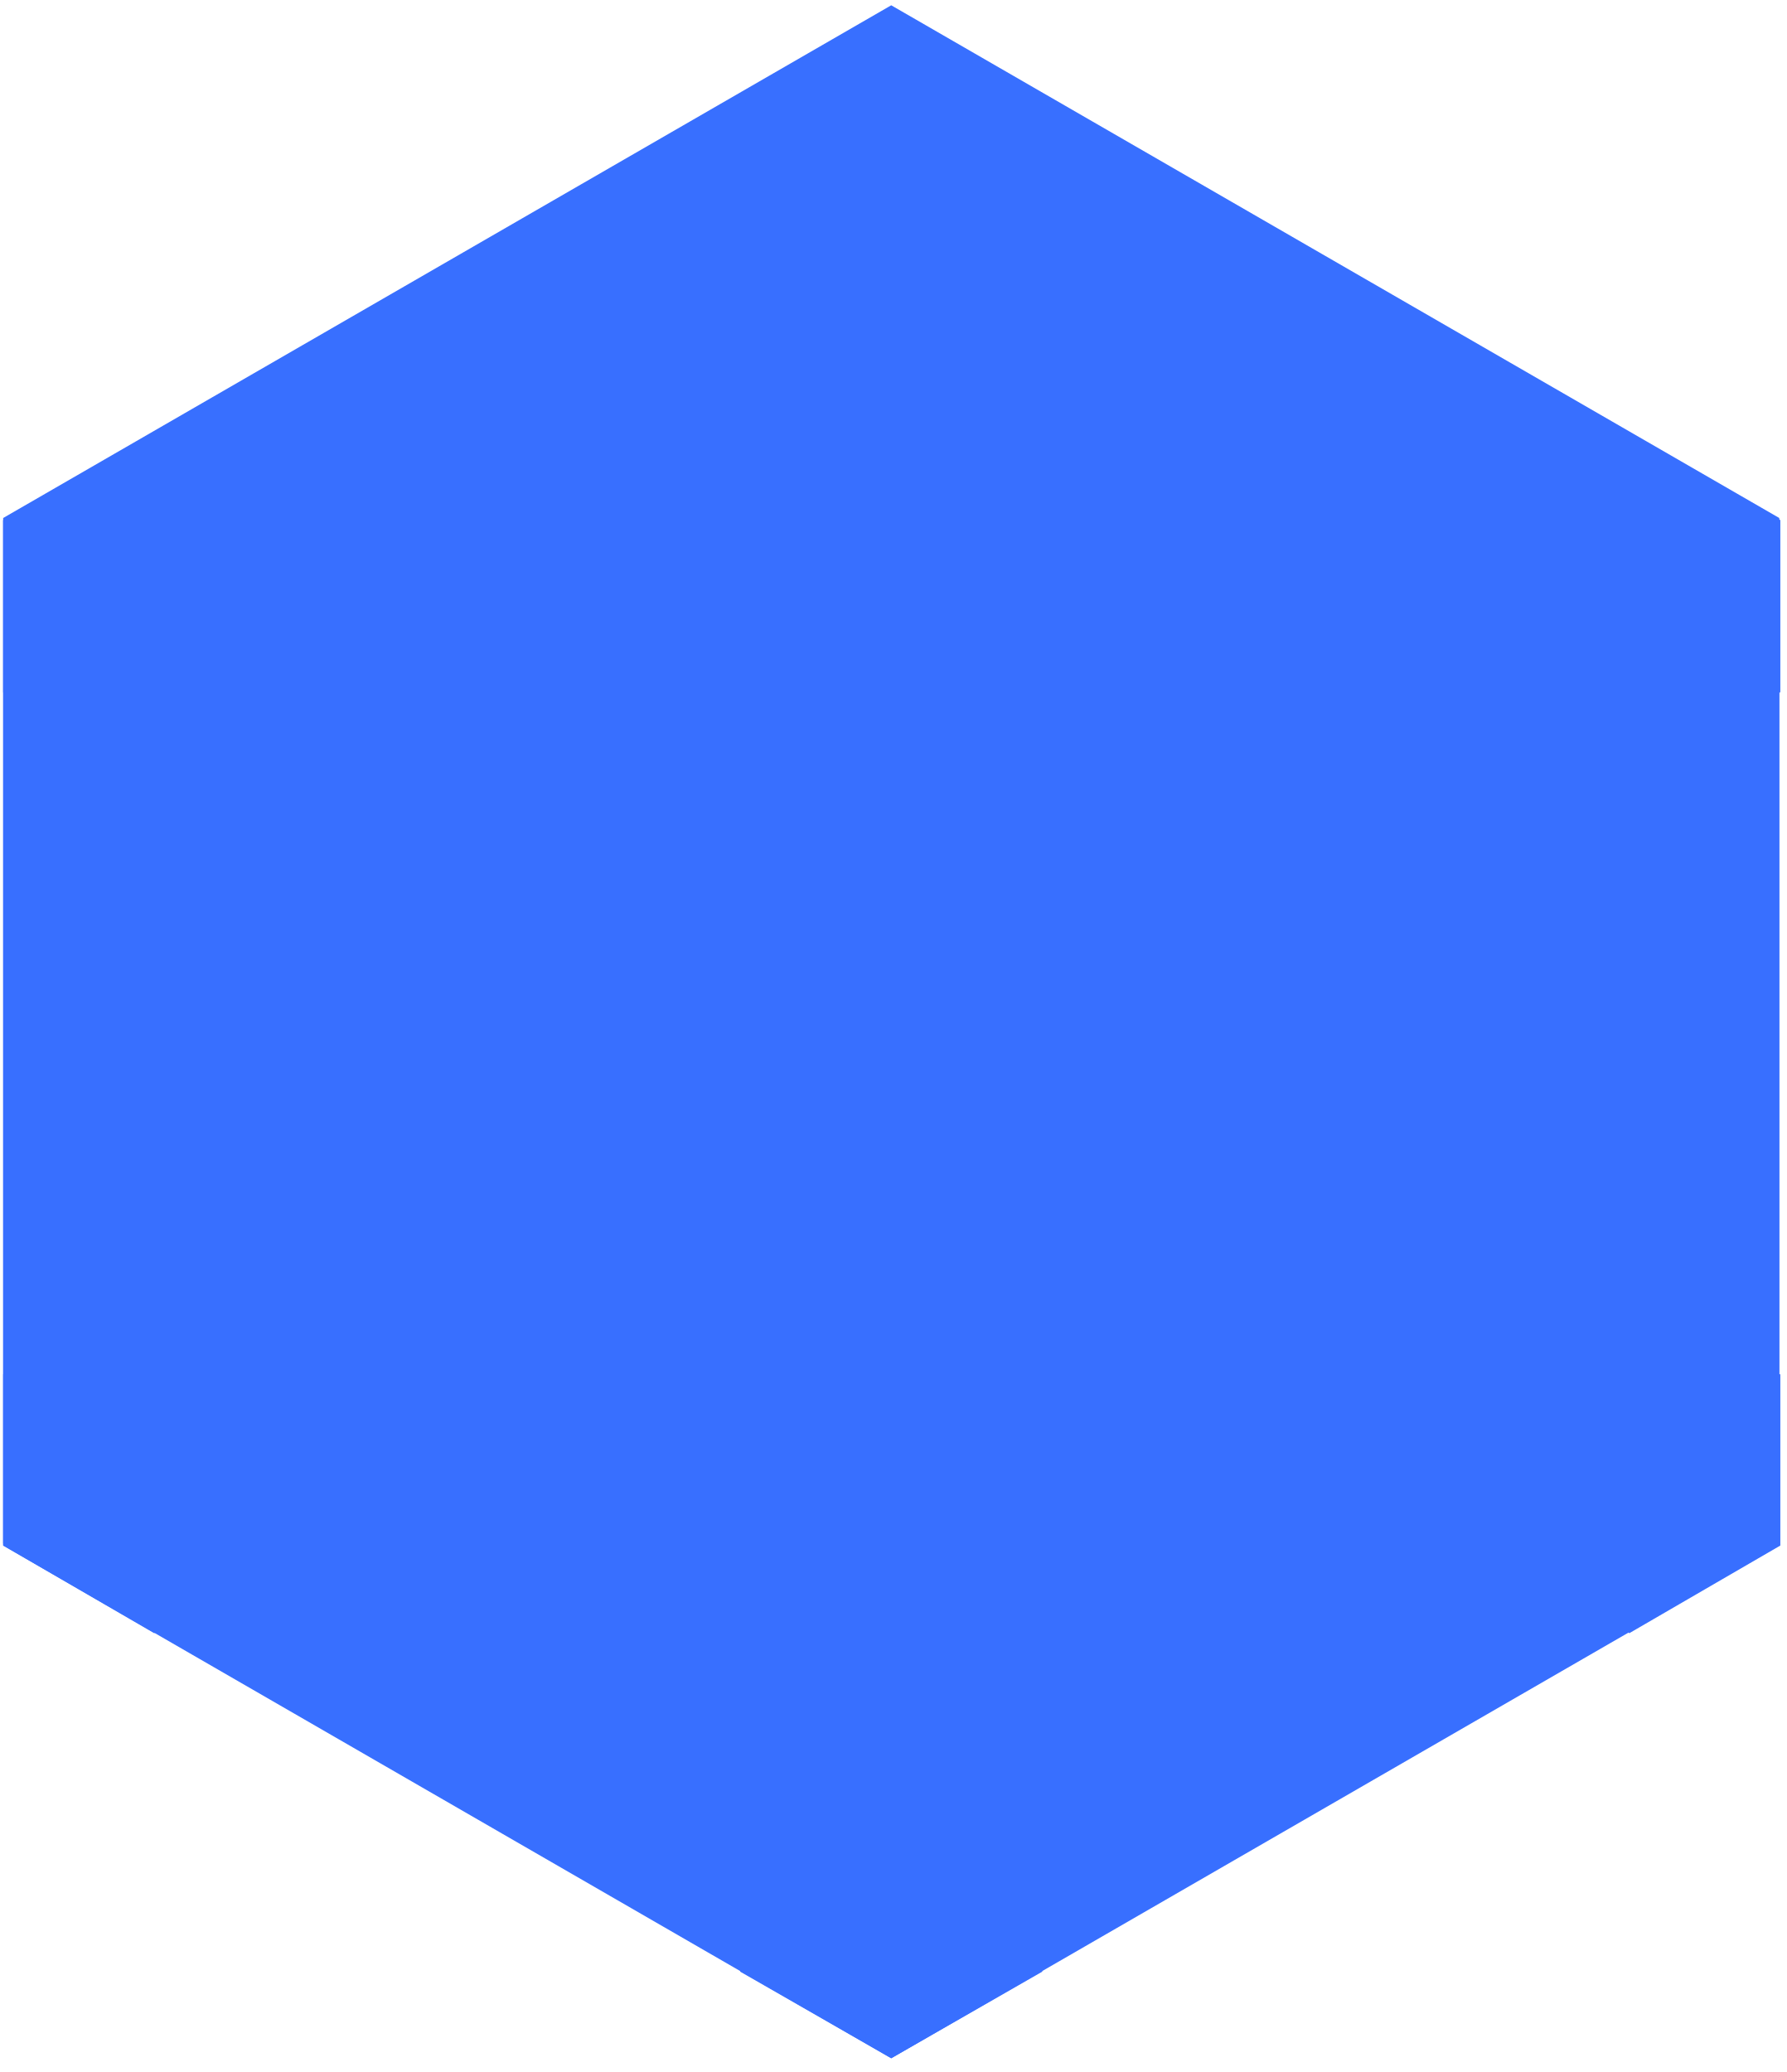
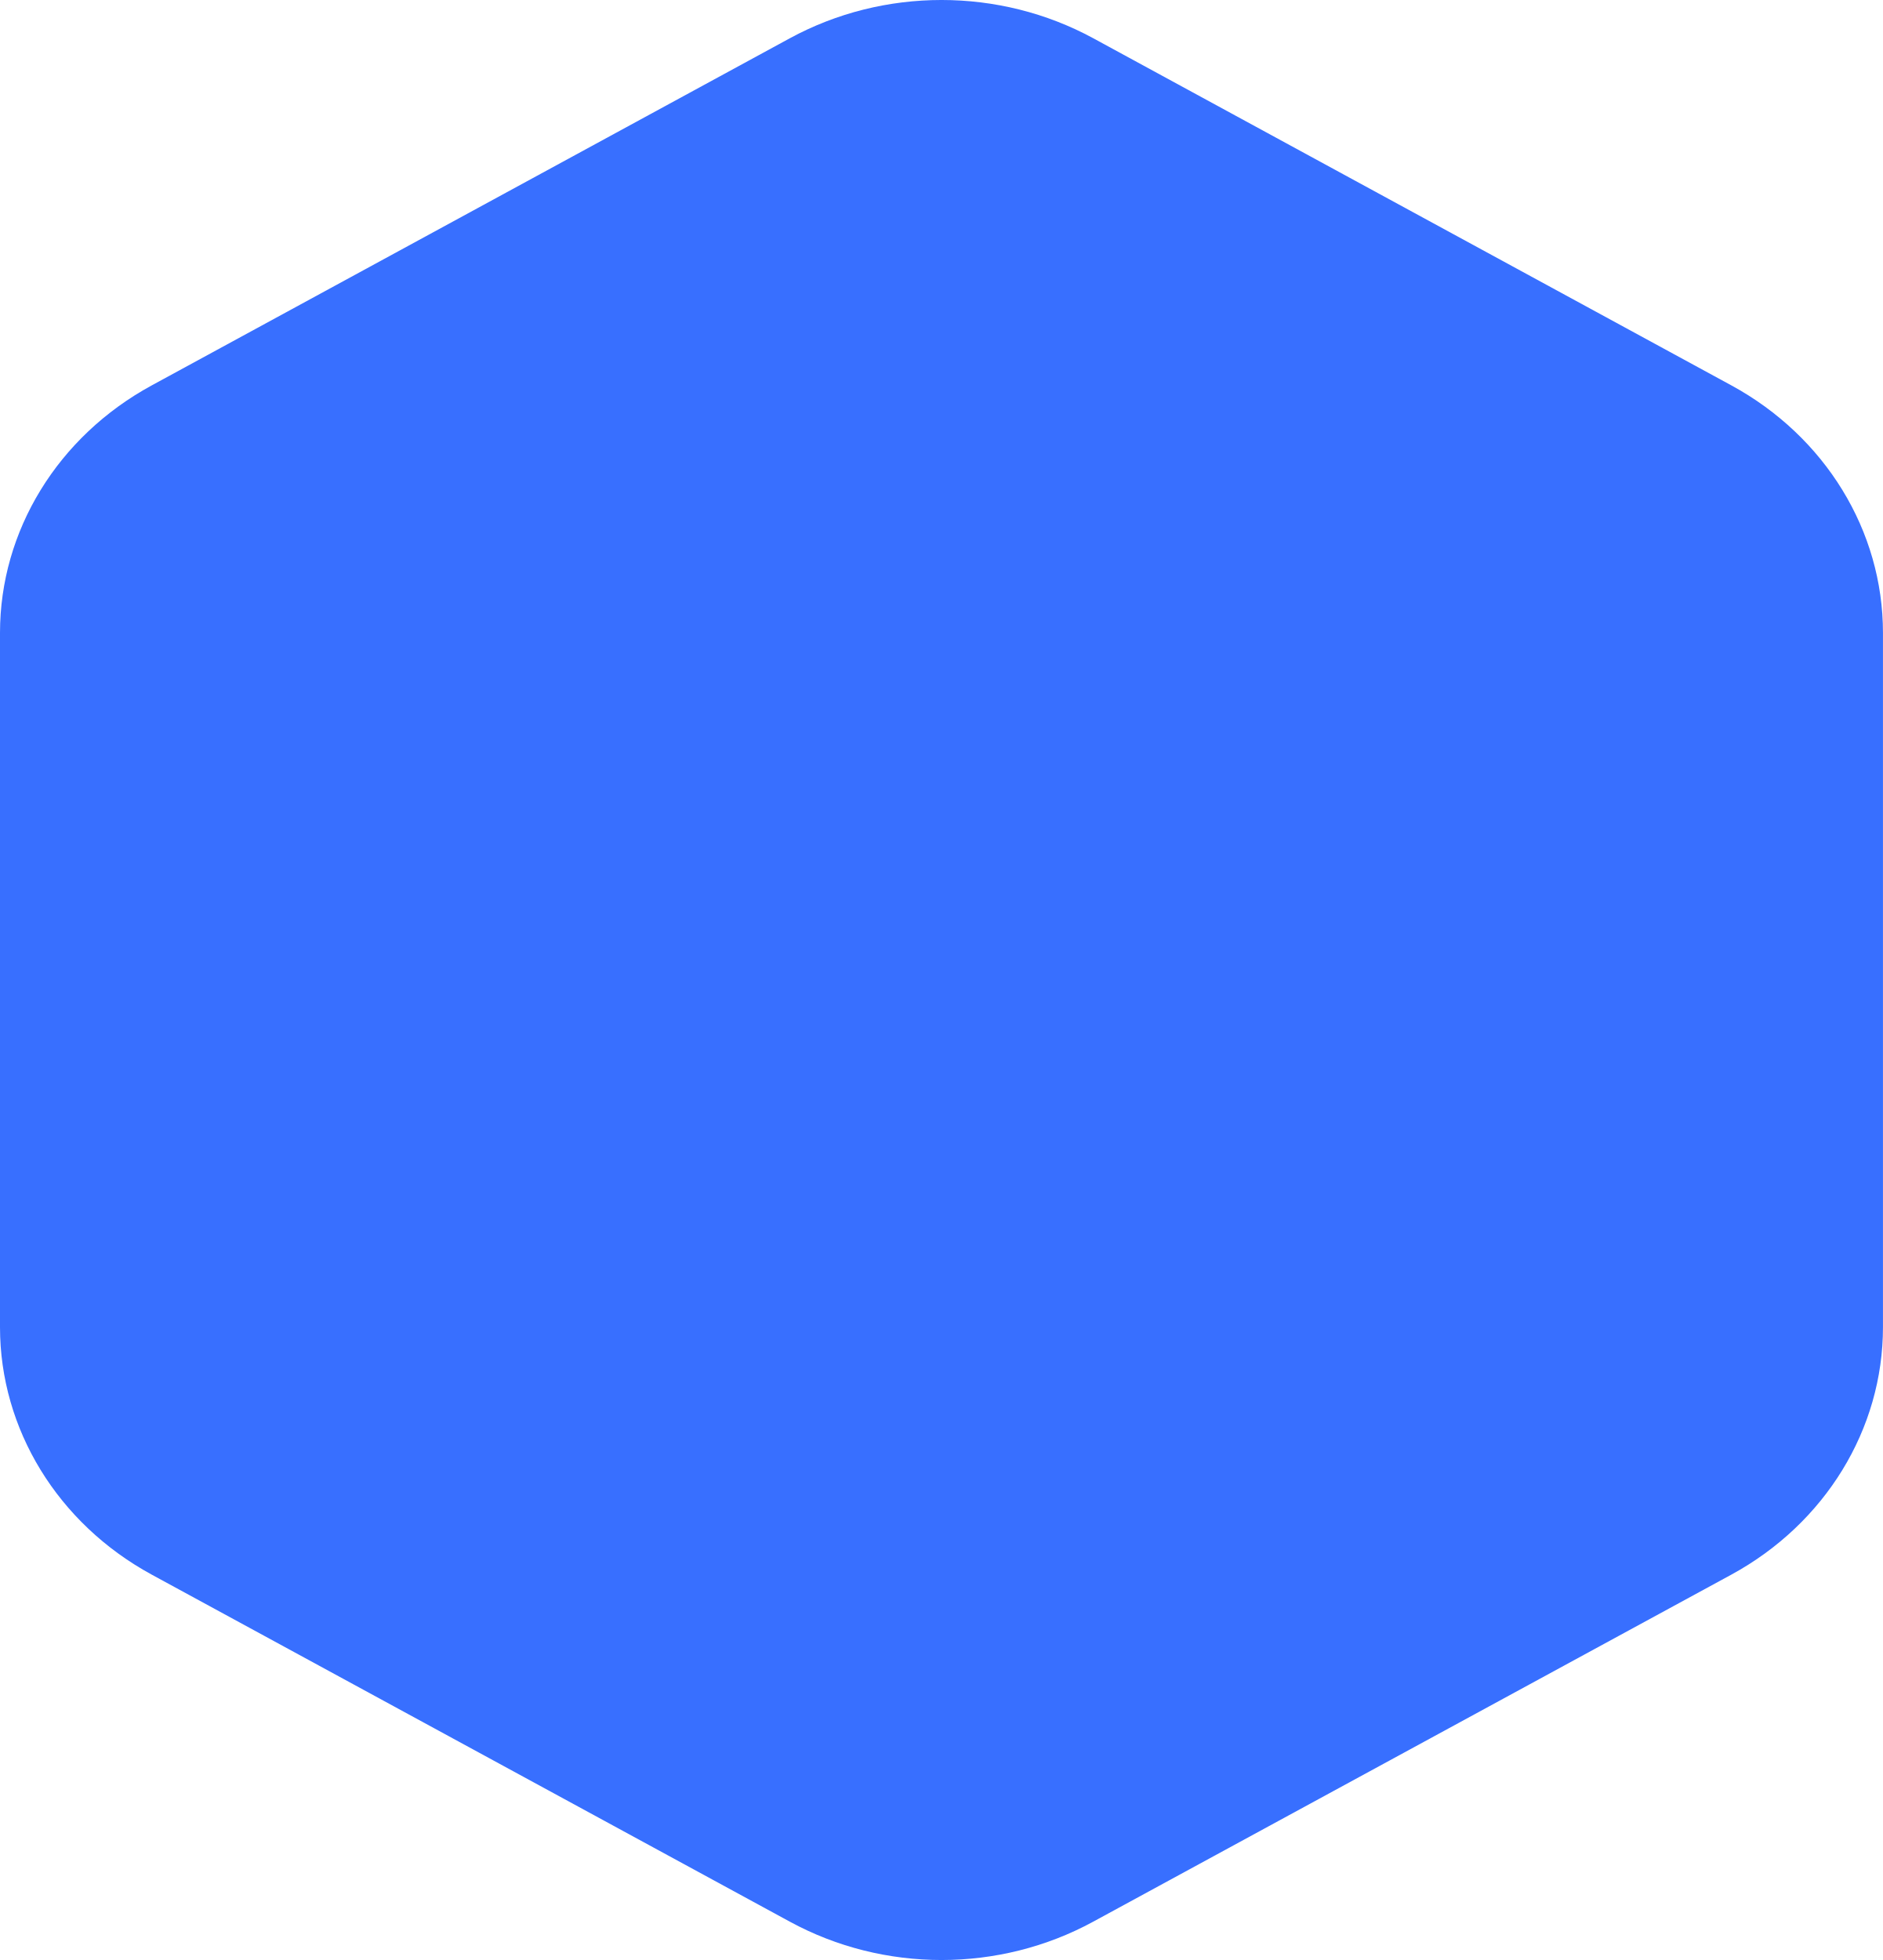
- <svg xmlns="http://www.w3.org/2000/svg" height="196" viewBox="0 0 169 196" width="169" class="s-ion-icon">
-   <g fill="none">
-     <path d="m.3 146 84 48.5 84-48.5v-97l-84-48.5-84 48.5z" fill="#386fff" />
-     <path d="m75.7 12.1-61 35.2c.1 1.098.1 2.202 0 3.3l60.9 35.2c5.14-3.801 12.16-3.801 17.3 0l60.9-35.2c-.1-1.098-.1-2.202 0-3.3l-60.8-35.2c-5.14 3.801-12.16 3.801-17.3 0zm84 48.2-61 35.6c.678 6.334-2.792 12.385-8.6 15l.1 70c.986.435 1.925.971 2.8 1.6l60.9-35.2c-.678-6.334 2.792-12.385 8.6-15v-70.4c-.975-.457-1.911-.992-2.8-1.6zm-150.8.4c-.875.629-1.814 1.165-2.8 1.6v70.4c5.888 2.526 9.395 8.642 8.6 15l60.9 35.2c.875-.629 1.814-1.165 2.8-1.6v-70.4c-5.888-2.526-9.395-8.642-8.6-15z" fill="rgba(106,202,209,0)" />
-     <path d="m84.3 11 75.1 43.4v86.7l-75.1 43.4-75.1-43.4v-86.8zm0-10.3-84 48.5v97l84 48.5 84-48.5v-97z" fill="#386fff" />
-     <path d="m84.9 114h-1.2c-4.167.011-8.167-1.64-11.113-4.587-2.947-2.947-4.597-6.946-4.587-11.113v-1.2c-.011-4.167 1.64-8.167 4.587-11.113s6.946-4.597 11.113-4.587h1.2c4.167-.011 8.167 1.64 11.113 4.587s4.597 6.946 4.587 11.113v1.2c.011 4.167-1.64 8.167-4.587 11.113-2.947 2.947-6.946 4.597-11.113 4.587zm0 64.5h-1.2c-5.68-.017-10.923 3.045-13.7 8l14.3 8.2 14.3-8.2c-2.777-4.955-8.02-8.017-13.7-8zm83.5-48.5h-.6c-4.167-.011-8.167 1.64-11.113 4.587-2.947 2.947-4.597 6.946-4.587 11.113v1.2c-.014 2.665.676 5.287 2 7.6l14.3-8.3zm-14.3-89c-1.313 2.318-2.002 4.936-2 7.6v1.2c-.011 4.167 1.64 8.167 4.587 11.113 2.947 2.947 6.946 4.597 11.113 4.587h.6v-16.3zm-69.8-40.3-14.3 8.2c2.763 4.981 8.004 8.08 13.7 8.1h1.2c5.68.017 10.923-3.045 13.7-8zm-69.7 40.2-14.3 8.3v16.3h.6c4.167.011 8.167-1.64 11.113-4.587 2.947-2.947 4.597-6.946 4.587-11.113v-1.2c-.034-2.691-.72-5.333-2-7.7zm-13.7 89.1h-.6v16.2l14.3 8.3c1.313-2.318 2.002-4.936 2-7.6v-1.2c.011-4.167-1.64-8.167-4.587-11.113-2.947-2.947-6.946-4.597-11.113-4.587z" fill="#386fff" />
-   </g>
+ <svg xmlns="http://www.w3.org/2000/svg" width="49" height="51">
+   <path fill="#386fff" d="M3.947 10.029L20.555.995c2.443-1.327 5.45-1.327 7.894 0l16.608 9.034C47.497 11.358 49 13.81 49 16.467V34.534c0 2.654-1.503 5.108-3.944 6.438l-16.608 9.031c-2.443 1.33-5.45 1.33-7.894 0L3.947 40.972C1.504 39.642 0 37.188 0 34.534V16.467c0-2.656 1.503-5.108 3.947-6.438z" class="app-icon" fill-rule="evenodd" />
</svg>
